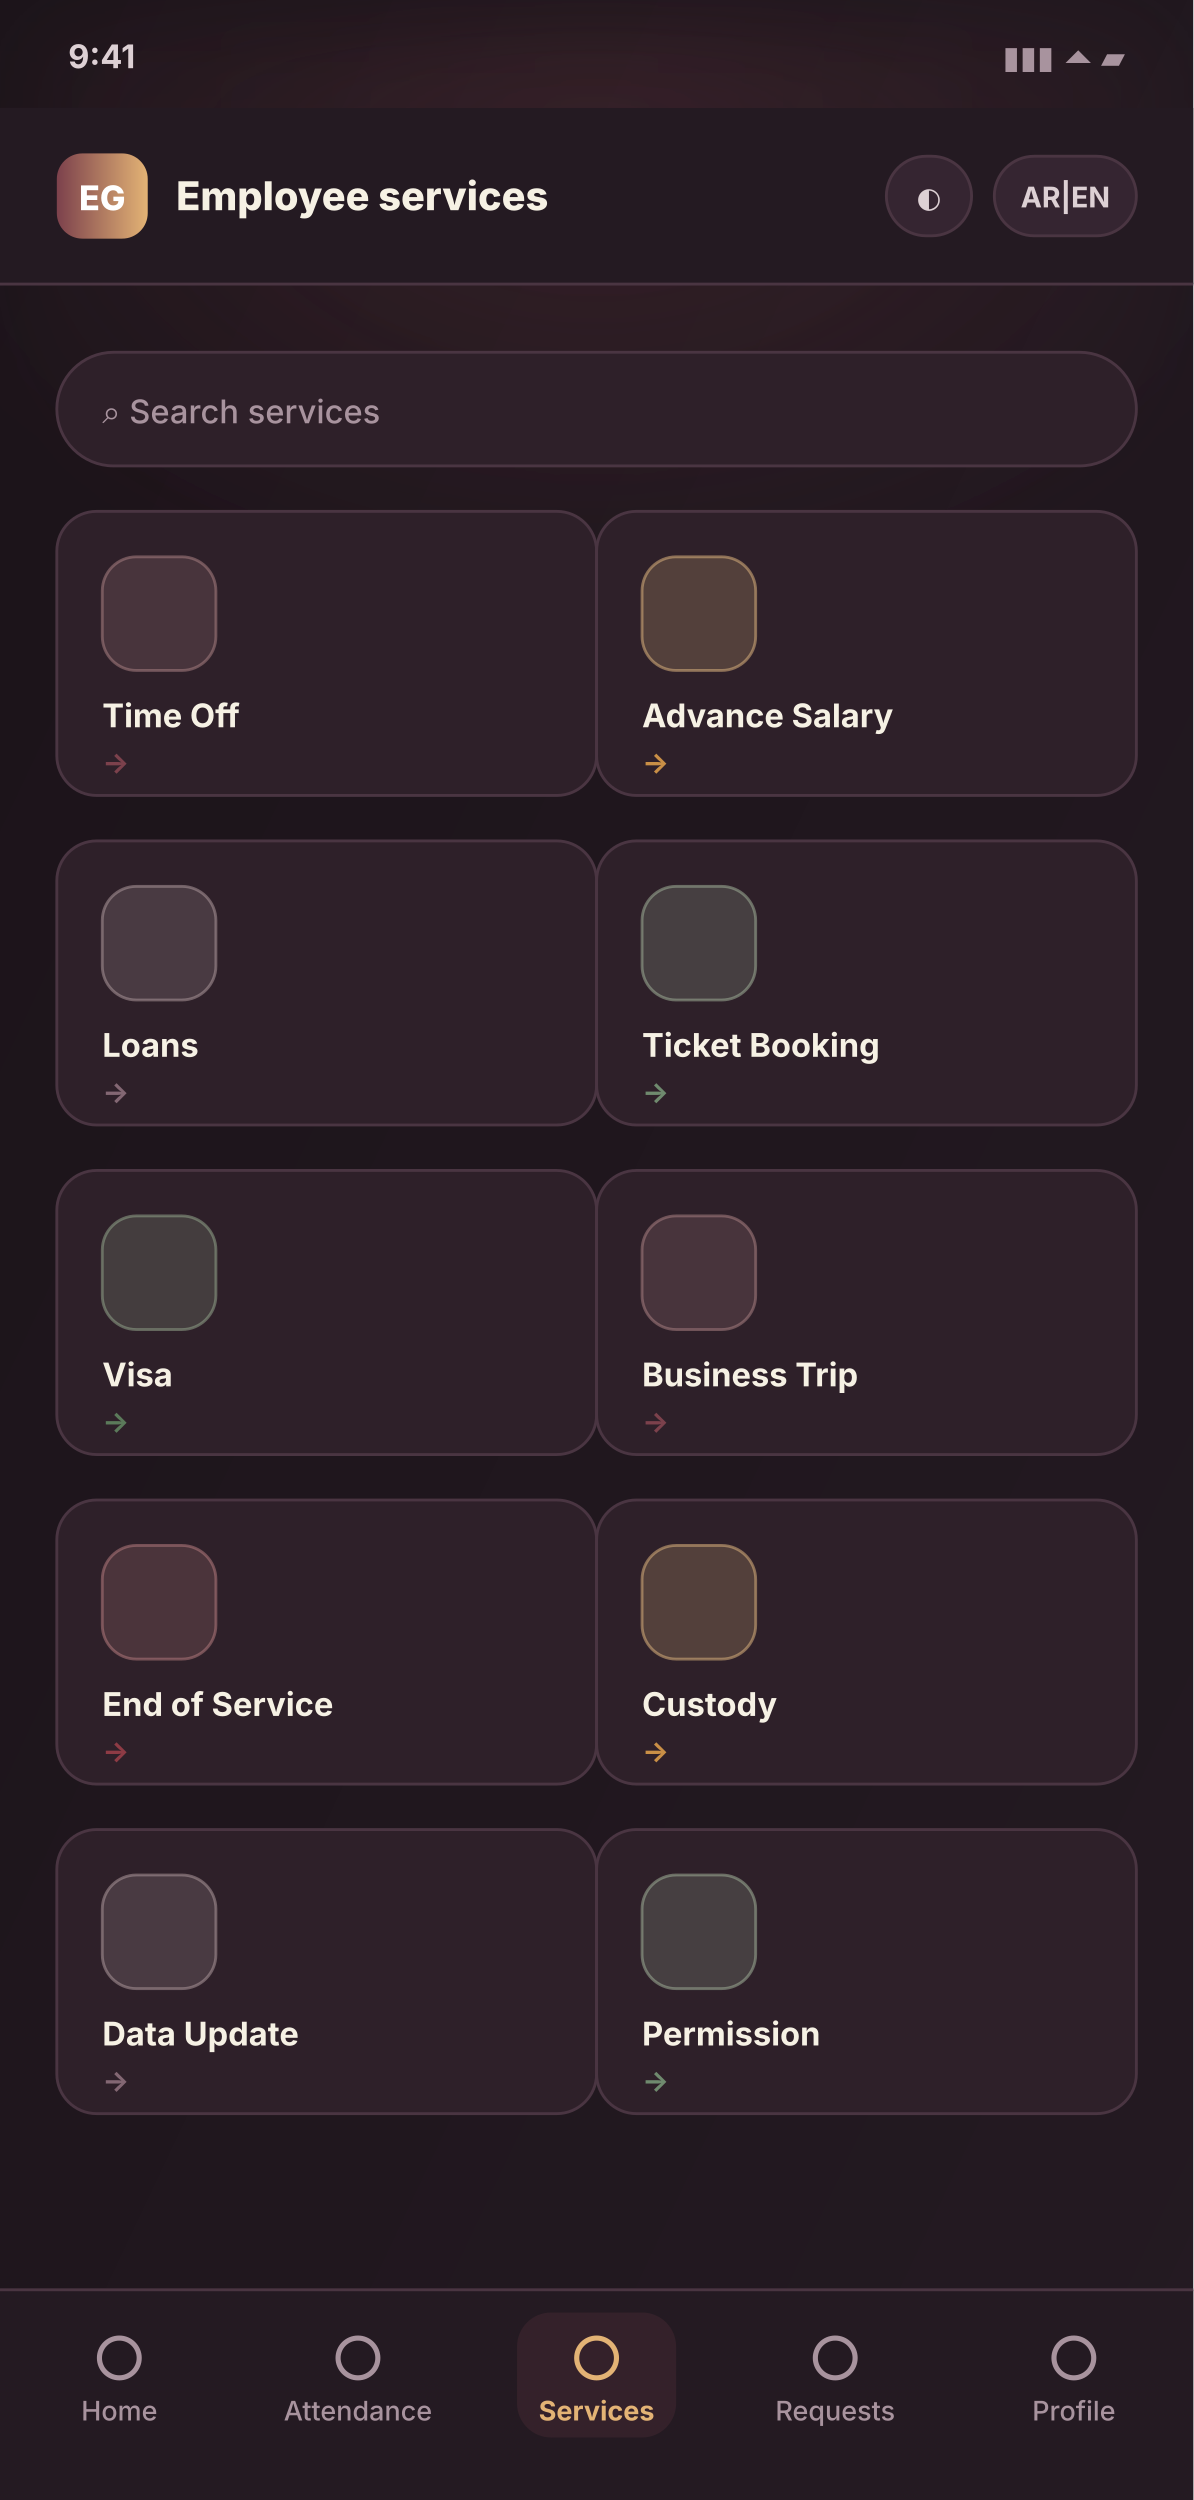
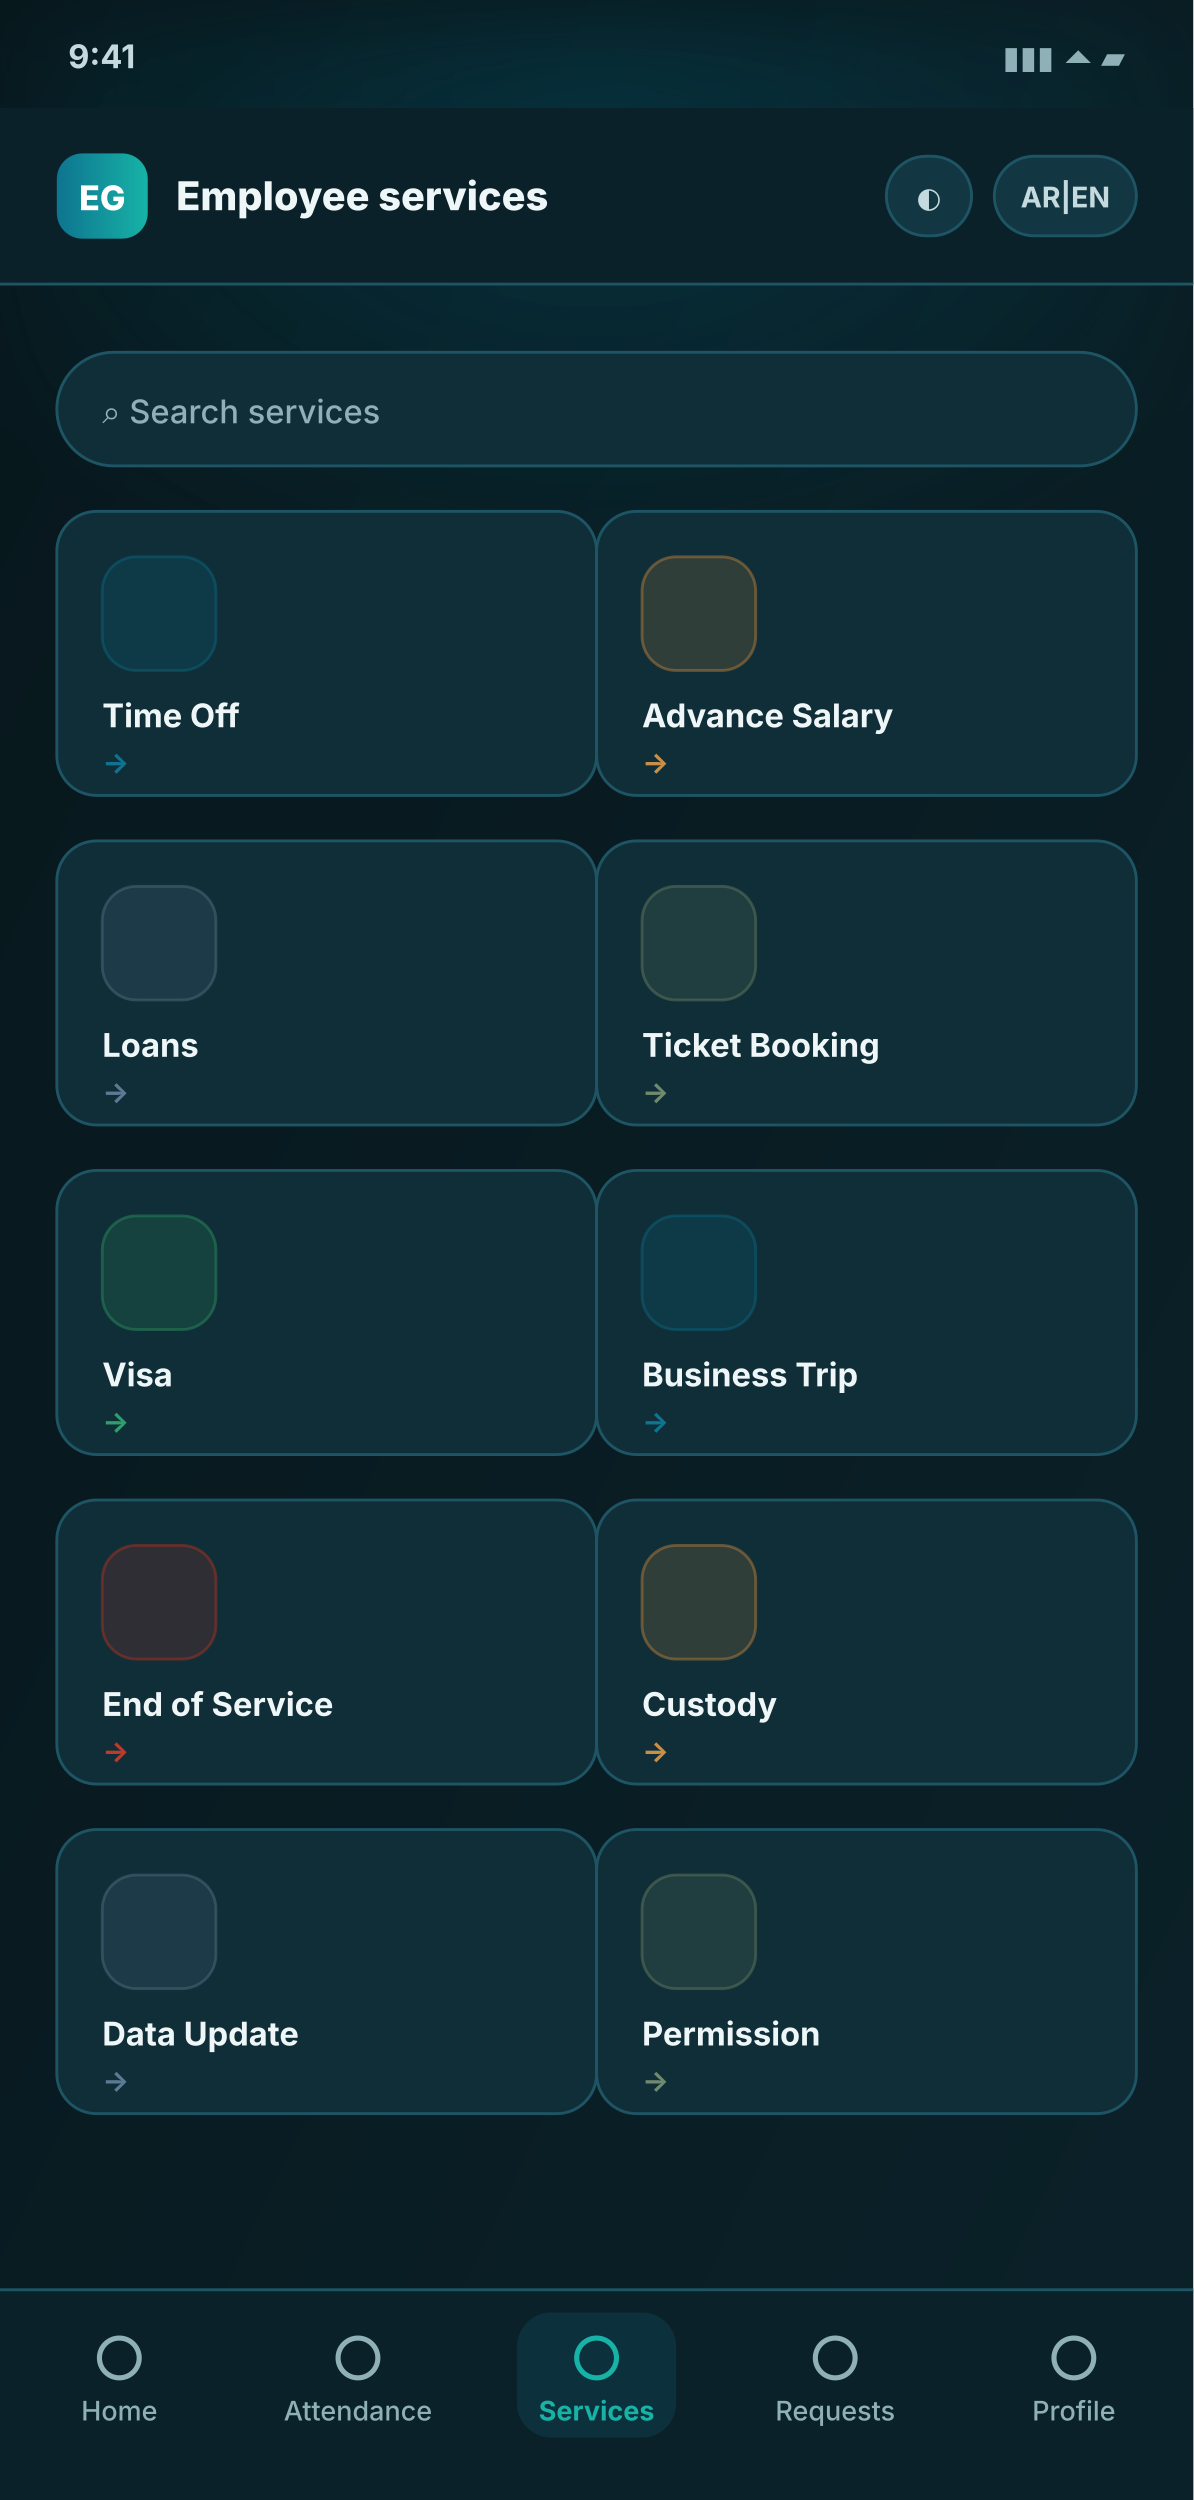
<svg xmlns="http://www.w3.org/2000/svg" viewBox="0 0 420 880" width="420" height="880" role="img">
  <defs>
    <linearGradient id="bg" x1="0" y1="0" x2="1" y2="1">
-       <stop offset="0" stop-color="#1b1319" />
-       <stop offset="1" stop-color="#241a22" />
+       <stop offset="0" stop-color="#07171c" />
+       <stop offset="1" stop-color="#0b2129" />
    </linearGradient>
    <linearGradient id="acc" x1="0" y1="0" x2="1" y2="0">
-       <stop offset="0" stop-color="#7c414c" />
-       <stop offset="1" stop-color="#e3b375" />
+       <stop offset="0" stop-color="#0e7490" />
+       <stop offset="1" stop-color="#17b3a6" />
    </linearGradient>
    <linearGradient id="sheen" x1="0" y1="0" x2="0" y2="1">
      <stop offset="0" stop-color="#ffffff" stop-opacity="0.07" />
      <stop offset="1" stop-color="#ffffff" stop-opacity="0" />
    </linearGradient>
    <radialGradient id="glow" cx="0.5" cy="0.5" r="0.5">
-       <stop offset="0" stop-color="#7c414c" stop-opacity="0.38" />
-       <stop offset="1" stop-color="#7c414c" stop-opacity="0" />
+       <stop offset="0" stop-color="#0e7490" stop-opacity="0.38" />
+       <stop offset="1" stop-color="#0e7490" stop-opacity="0" />
    </radialGradient>
    <filter id="soft" x="-30%" y="-30%" width="160%" height="160%">
      <feGaussianBlur stdDeviation="22" />
    </filter>
  </defs>
  <rect width="420" height="880" fill="url(#bg)" />
  <ellipse cx="210.0" cy="40" rx="260" ry="180" fill="url(#glow)" filter="url(#soft)" opacity="0.7" />
-   <text x="24" y="24" font-family="Inter,'Segoe UI',system-ui,sans-serif" font-size="11.5" font-weight="700" fill="#ddd0d4" text-anchor="start">9:41</text>
-   <text x="396" y="24" font-family="Inter,'Segoe UI',system-ui,sans-serif" font-size="11" font-weight="700" fill="#a8939e" text-anchor="end">▮▮▮  ⏶  ▰</text>
-   <rect x="0" y="38" width="420" height="62" rx="0" fill="#241a22" />
-   <line x1="0" y1="100" x2="420" y2="100" stroke="#4a3542" stroke-width="1" />
+   <text x="24" y="24" font-family="Inter,'Segoe UI',system-ui,sans-serif" font-size="11.5" font-weight="700" fill="#c4dade" text-anchor="start">9:41</text>
+   <text x="396" y="24" font-family="Inter,'Segoe UI',system-ui,sans-serif" font-size="11" font-weight="700" fill="#8fb0b7" text-anchor="end">▮▮▮  ⏶  ▰</text>
+   <rect x="0" y="38" width="420" height="62" rx="0" fill="#0b2129" />
+   <line x1="0" y1="100" x2="420" y2="100" stroke="#1e5565" stroke-width="1" />
  <rect x="20" y="54" width="32" height="30" rx="9" fill="url(#acc)" />
  <text x="36" y="74" font-family="Inter,'Segoe UI',system-ui,sans-serif" font-size="12" font-weight="800" fill="#fff" text-anchor="middle">EG</text>
-   <text x="62" y="74" font-family="Inter,'Segoe UI',system-ui,sans-serif" font-size="14" font-weight="800" fill="#f6f1e4" text-anchor="start">Employee services</text>
-   <rect x="350" y="55" width="50" height="28" rx="14" fill="#352531" stroke="#4a3542" stroke-width="1" />
-   <text x="375" y="73" font-family="Inter,'Segoe UI',system-ui,sans-serif" font-size="10" font-weight="700" fill="#ddd0d4" text-anchor="middle">AR|EN</text>
-   <rect x="312" y="55" width="30" height="28" rx="14" fill="#352531" stroke="#4a3542" stroke-width="1" />
-   <text x="327" y="73" font-family="Inter,'Segoe UI',system-ui,sans-serif" font-size="10" font-weight="700" fill="#ddd0d4" text-anchor="middle">◐</text>
-   <rect x="20" y="124" width="380" height="40" rx="20" fill="#2e2029" stroke="#4a3542" stroke-width="1" />
-   <text x="36" y="149" font-family="Inter,'Segoe UI',system-ui,sans-serif" font-size="11.5" font-weight="500" fill="#a8939e" text-anchor="start">⌕   Search services</text>
-   <rect x="20" y="180" width="190" height="100" rx="14" fill="#2e2029" stroke="#4a3542" stroke-width="1" />
-   <rect x="36" y="196" width="40" height="40" rx="12.0" fill="#a57d80" opacity="0.22" />
-   <rect x="36" y="196" width="40" height="40" rx="12.0" fill="none" stroke="#a57d80" stroke-width="1" opacity="0.55" />
-   <text x="36" y="256" font-family="Inter,'Segoe UI',system-ui,sans-serif" font-size="11.5" font-weight="700" fill="#f6f1e4" text-anchor="start">Time Off</text>
-   <text x="36" y="272" font-family="Inter,'Segoe UI',system-ui,sans-serif" font-size="10" font-weight="700" fill="#7c414c" text-anchor="start">→</text>
-   <rect x="210" y="180" width="190" height="100" rx="14" fill="#2e2029" stroke="#4a3542" stroke-width="1" />
-   <rect x="226" y="196" width="40" height="40" rx="12.0" fill="#d8b07c" opacity="0.22" />
-   <rect x="226" y="196" width="40" height="40" rx="12.0" fill="none" stroke="#d8b07c" stroke-width="1" opacity="0.55" />
-   <text x="226" y="256" font-family="Inter,'Segoe UI',system-ui,sans-serif" font-size="11.5" font-weight="700" fill="#f6f1e4" text-anchor="start">Advance Salary</text>
+   <text x="62" y="74" font-family="Inter,'Segoe UI',system-ui,sans-serif" font-size="14" font-weight="800" fill="#eef6f7" text-anchor="start">Employee services</text>
+   <rect x="350" y="55" width="50" height="28" rx="14" fill="#123742" stroke="#1e5565" stroke-width="1" />
+   <text x="375" y="73" font-family="Inter,'Segoe UI',system-ui,sans-serif" font-size="10" font-weight="700" fill="#c4dade" text-anchor="middle">AR|EN</text>
+   <rect x="312" y="55" width="30" height="28" rx="14" fill="#123742" stroke="#1e5565" stroke-width="1" />
+   <text x="327" y="73" font-family="Inter,'Segoe UI',system-ui,sans-serif" font-size="10" font-weight="700" fill="#c4dade" text-anchor="middle">◐</text>
+   <rect x="20" y="124" width="380" height="40" rx="20" fill="#102e38" stroke="#1e5565" stroke-width="1" />
+   <text x="36" y="149" font-family="Inter,'Segoe UI',system-ui,sans-serif" font-size="11.5" font-weight="500" fill="#8fb0b7" text-anchor="start">⌕   Search services</text>
+   <rect x="20" y="180" width="190" height="100" rx="14" fill="#102e38" stroke="#1e5565" stroke-width="1" />
+   <rect x="36" y="196" width="40" height="40" rx="12.0" fill="#0b5f76" opacity="0.22" />
+   <rect x="36" y="196" width="40" height="40" rx="12.0" fill="none" stroke="#0b5f76" stroke-width="1" opacity="0.55" />
+   <text x="36" y="256" font-family="Inter,'Segoe UI',system-ui,sans-serif" font-size="11.5" font-weight="700" fill="#eef6f7" text-anchor="start">Time Off</text>
+   <text x="36" y="272" font-family="Inter,'Segoe UI',system-ui,sans-serif" font-size="10" font-weight="700" fill="#0e7490" text-anchor="start">→</text>
+   <rect x="210" y="180" width="190" height="100" rx="14" fill="#102e38" stroke="#1e5565" stroke-width="1" />
+   <rect x="226" y="196" width="40" height="40" rx="12.0" fill="#a57539" opacity="0.22" />
+   <rect x="226" y="196" width="40" height="40" rx="12.0" fill="none" stroke="#a57539" stroke-width="1" opacity="0.55" />
+   <text x="226" y="256" font-family="Inter,'Segoe UI',system-ui,sans-serif" font-size="11.5" font-weight="700" fill="#eef6f7" text-anchor="start">Advance Salary</text>
  <text x="226" y="272" font-family="Inter,'Segoe UI',system-ui,sans-serif" font-size="10" font-weight="700" fill="#c98f46" text-anchor="start">→</text>
-   <rect x="20" y="296" width="190" height="100" rx="14" fill="#2e2029" stroke="#4a3542" stroke-width="1" />
-   <rect x="36" y="312" width="40" height="40" rx="12.0" fill="#aa9699" opacity="0.22" />
-   <rect x="36" y="312" width="40" height="40" rx="12.0" fill="none" stroke="#aa9699" stroke-width="1" opacity="0.55" />
-   <text x="36" y="372" font-family="Inter,'Segoe UI',system-ui,sans-serif" font-size="11.5" font-weight="700" fill="#f6f1e4" text-anchor="start">Loans</text>
-   <text x="36" y="388" font-family="Inter,'Segoe UI',system-ui,sans-serif" font-size="10" font-weight="700" fill="#836773" text-anchor="start">→</text>
-   <rect x="210" y="296" width="190" height="100" rx="14" fill="#2e2029" stroke="#4a3542" stroke-width="1" />
-   <rect x="226" y="312" width="40" height="40" rx="12.0" fill="#9dad96" opacity="0.22" />
-   <rect x="226" y="312" width="40" height="40" rx="12.0" fill="none" stroke="#9dad96" stroke-width="1" opacity="0.55" />
-   <text x="226" y="372" font-family="Inter,'Segoe UI',system-ui,sans-serif" font-size="11.5" font-weight="700" fill="#f6f1e4" text-anchor="start">Ticket Booking</text>
+   <rect x="20" y="296" width="190" height="100" rx="14" fill="#102e38" stroke="#1e5565" stroke-width="1" />
+   <rect x="36" y="312" width="40" height="40" rx="12.0" fill="#4b6479" opacity="0.22" />
+   <rect x="36" y="312" width="40" height="40" rx="12.0" fill="none" stroke="#4b6479" stroke-width="1" opacity="0.55" />
+   <text x="36" y="372" font-family="Inter,'Segoe UI',system-ui,sans-serif" font-size="11.5" font-weight="700" fill="#eef6f7" text-anchor="start">Loans</text>
+   <text x="36" y="388" font-family="Inter,'Segoe UI',system-ui,sans-serif" font-size="10" font-weight="700" fill="#5b7a94" text-anchor="start">→</text>
+   <rect x="210" y="296" width="190" height="100" rx="14" fill="#102e38" stroke="#1e5565" stroke-width="1" />
+   <rect x="226" y="312" width="40" height="40" rx="12.0" fill="#5b715a" opacity="0.22" />
+   <rect x="226" y="312" width="40" height="40" rx="12.0" fill="none" stroke="#5b715a" stroke-width="1" opacity="0.55" />
+   <text x="226" y="372" font-family="Inter,'Segoe UI',system-ui,sans-serif" font-size="11.5" font-weight="700" fill="#eef6f7" text-anchor="start">Ticket Booking</text>
  <text x="226" y="388" font-family="Inter,'Segoe UI',system-ui,sans-serif" font-size="10" font-weight="700" fill="#6f8a6e" text-anchor="start">→</text>
-   <rect x="20" y="412" width="190" height="100" rx="14" fill="#2e2029" stroke="#4a3542" stroke-width="1" />
-   <rect x="36" y="428" width="40" height="40" rx="12.0" fill="#90a289" opacity="0.22" />
-   <rect x="36" y="428" width="40" height="40" rx="12.0" fill="none" stroke="#90a289" stroke-width="1" opacity="0.55" />
-   <text x="36" y="488" font-family="Inter,'Segoe UI',system-ui,sans-serif" font-size="11.5" font-weight="700" fill="#f6f1e4" text-anchor="start">Visa</text>
-   <text x="36" y="504" font-family="Inter,'Segoe UI',system-ui,sans-serif" font-size="10" font-weight="700" fill="#5b7a5a" text-anchor="start">→</text>
-   <rect x="210" y="412" width="190" height="100" rx="14" fill="#2e2029" stroke="#4a3542" stroke-width="1" />
-   <rect x="226" y="428" width="40" height="40" rx="12.0" fill="#a57d80" opacity="0.22" />
-   <rect x="226" y="428" width="40" height="40" rx="12.0" fill="none" stroke="#a57d80" stroke-width="1" opacity="0.55" />
-   <text x="226" y="488" font-family="Inter,'Segoe UI',system-ui,sans-serif" font-size="11.5" font-weight="700" fill="#f6f1e4" text-anchor="start">Business Trip</text>
-   <text x="226" y="504" font-family="Inter,'Segoe UI',system-ui,sans-serif" font-size="10" font-weight="700" fill="#7c414c" text-anchor="start">→</text>
-   <rect x="20" y="528" width="190" height="100" rx="14" fill="#2e2029" stroke="#4a3542" stroke-width="1" />
-   <rect x="36" y="544" width="40" height="40" rx="12.0" fill="#b1797b" opacity="0.22" />
-   <rect x="36" y="544" width="40" height="40" rx="12.0" fill="none" stroke="#b1797b" stroke-width="1" opacity="0.55" />
-   <text x="36" y="604" font-family="Inter,'Segoe UI',system-ui,sans-serif" font-size="11.5" font-weight="700" fill="#f6f1e4" text-anchor="start">End of Service</text>
-   <text x="36" y="620" font-family="Inter,'Segoe UI',system-ui,sans-serif" font-size="10" font-weight="700" fill="#8e3b45" text-anchor="start">→</text>
-   <rect x="210" y="528" width="190" height="100" rx="14" fill="#2e2029" stroke="#4a3542" stroke-width="1" />
-   <rect x="226" y="544" width="40" height="40" rx="12.0" fill="#d8b07c" opacity="0.22" />
-   <rect x="226" y="544" width="40" height="40" rx="12.0" fill="none" stroke="#d8b07c" stroke-width="1" opacity="0.55" />
-   <text x="226" y="604" font-family="Inter,'Segoe UI',system-ui,sans-serif" font-size="11.5" font-weight="700" fill="#f6f1e4" text-anchor="start">Custody</text>
+   <rect x="20" y="412" width="190" height="100" rx="14" fill="#102e38" stroke="#1e5565" stroke-width="1" />
+   <rect x="36" y="428" width="40" height="40" rx="12.0" fill="#278257" opacity="0.22" />
+   <rect x="36" y="428" width="40" height="40" rx="12.0" fill="none" stroke="#278257" stroke-width="1" opacity="0.55" />
+   <text x="36" y="488" font-family="Inter,'Segoe UI',system-ui,sans-serif" font-size="11.5" font-weight="700" fill="#eef6f7" text-anchor="start">Visa</text>
+   <text x="36" y="504" font-family="Inter,'Segoe UI',system-ui,sans-serif" font-size="10" font-weight="700" fill="#2f9e6a" text-anchor="start">→</text>
+   <rect x="210" y="412" width="190" height="100" rx="14" fill="#102e38" stroke="#1e5565" stroke-width="1" />
+   <rect x="226" y="428" width="40" height="40" rx="12.0" fill="#0b5f76" opacity="0.22" />
+   <rect x="226" y="428" width="40" height="40" rx="12.0" fill="none" stroke="#0b5f76" stroke-width="1" opacity="0.55" />
+   <text x="226" y="488" font-family="Inter,'Segoe UI',system-ui,sans-serif" font-size="11.5" font-weight="700" fill="#eef6f7" text-anchor="start">Business Trip</text>
+   <text x="226" y="504" font-family="Inter,'Segoe UI',system-ui,sans-serif" font-size="10" font-weight="700" fill="#0e7490" text-anchor="start">→</text>
+   <rect x="20" y="528" width="190" height="100" rx="14" fill="#102e38" stroke="#1e5565" stroke-width="1" />
+   <rect x="36" y="544" width="40" height="40" rx="12.0" fill="#9d2f23" opacity="0.22" />
+   <rect x="36" y="544" width="40" height="40" rx="12.0" fill="none" stroke="#9d2f23" stroke-width="1" opacity="0.55" />
+   <text x="36" y="604" font-family="Inter,'Segoe UI',system-ui,sans-serif" font-size="11.5" font-weight="700" fill="#eef6f7" text-anchor="start">End of Service</text>
+   <text x="36" y="620" font-family="Inter,'Segoe UI',system-ui,sans-serif" font-size="10" font-weight="700" fill="#c0392b" text-anchor="start">→</text>
+   <rect x="210" y="528" width="190" height="100" rx="14" fill="#102e38" stroke="#1e5565" stroke-width="1" />
+   <rect x="226" y="544" width="40" height="40" rx="12.0" fill="#a57539" opacity="0.22" />
+   <rect x="226" y="544" width="40" height="40" rx="12.0" fill="none" stroke="#a57539" stroke-width="1" opacity="0.55" />
+   <text x="226" y="604" font-family="Inter,'Segoe UI',system-ui,sans-serif" font-size="11.5" font-weight="700" fill="#eef6f7" text-anchor="start">Custody</text>
  <text x="226" y="620" font-family="Inter,'Segoe UI',system-ui,sans-serif" font-size="10" font-weight="700" fill="#c98f46" text-anchor="start">→</text>
-   <rect x="20" y="644" width="190" height="100" rx="14" fill="#2e2029" stroke="#4a3542" stroke-width="1" />
-   <rect x="36" y="660" width="40" height="40" rx="12.0" fill="#aa9699" opacity="0.22" />
-   <rect x="36" y="660" width="40" height="40" rx="12.0" fill="none" stroke="#aa9699" stroke-width="1" opacity="0.55" />
-   <text x="36" y="720" font-family="Inter,'Segoe UI',system-ui,sans-serif" font-size="11.5" font-weight="700" fill="#f6f1e4" text-anchor="start">Data Update</text>
-   <text x="36" y="736" font-family="Inter,'Segoe UI',system-ui,sans-serif" font-size="10" font-weight="700" fill="#836773" text-anchor="start">→</text>
-   <rect x="210" y="644" width="190" height="100" rx="14" fill="#2e2029" stroke="#4a3542" stroke-width="1" />
-   <rect x="226" y="660" width="40" height="40" rx="12.0" fill="#9dad96" opacity="0.22" />
-   <rect x="226" y="660" width="40" height="40" rx="12.0" fill="none" stroke="#9dad96" stroke-width="1" opacity="0.55" />
-   <text x="226" y="720" font-family="Inter,'Segoe UI',system-ui,sans-serif" font-size="11.5" font-weight="700" fill="#f6f1e4" text-anchor="start">Permission</text>
+   <rect x="20" y="644" width="190" height="100" rx="14" fill="#102e38" stroke="#1e5565" stroke-width="1" />
+   <rect x="36" y="660" width="40" height="40" rx="12.0" fill="#4b6479" opacity="0.22" />
+   <rect x="36" y="660" width="40" height="40" rx="12.0" fill="none" stroke="#4b6479" stroke-width="1" opacity="0.55" />
+   <text x="36" y="720" font-family="Inter,'Segoe UI',system-ui,sans-serif" font-size="11.5" font-weight="700" fill="#eef6f7" text-anchor="start">Data Update</text>
+   <text x="36" y="736" font-family="Inter,'Segoe UI',system-ui,sans-serif" font-size="10" font-weight="700" fill="#5b7a94" text-anchor="start">→</text>
+   <rect x="210" y="644" width="190" height="100" rx="14" fill="#102e38" stroke="#1e5565" stroke-width="1" />
+   <rect x="226" y="660" width="40" height="40" rx="12.0" fill="#5b715a" opacity="0.22" />
+   <rect x="226" y="660" width="40" height="40" rx="12.0" fill="none" stroke="#5b715a" stroke-width="1" opacity="0.55" />
+   <text x="226" y="720" font-family="Inter,'Segoe UI',system-ui,sans-serif" font-size="11.5" font-weight="700" fill="#eef6f7" text-anchor="start">Permission</text>
  <text x="226" y="736" font-family="Inter,'Segoe UI',system-ui,sans-serif" font-size="10" font-weight="700" fill="#6f8a6e" text-anchor="start">→</text>
-   <rect x="0" y="806" width="420" height="74" rx="0" fill="#241a22" />
-   <line x1="0" y1="806" x2="420" y2="806" stroke="#4a3542" stroke-width="1" />
-   <circle cx="42" cy="830" r="7" fill="none" stroke="#a8939e" stroke-width="1.8" />
-   <text x="42" y="852" font-family="Inter,'Segoe UI',system-ui,sans-serif" font-size="9.5" font-weight="500" fill="#a8939e" text-anchor="middle">Home</text>
-   <circle cx="126" cy="830" r="7" fill="none" stroke="#a8939e" stroke-width="1.8" />
-   <text x="126" y="852" font-family="Inter,'Segoe UI',system-ui,sans-serif" font-size="9.5" font-weight="500" fill="#a8939e" text-anchor="middle">Attendance</text>
-   <rect x="182" y="814" width="56" height="44" rx="12" fill="#7c414c" opacity="0.18" />
-   <circle cx="210" cy="830" r="7" fill="none" stroke="#e3b375" stroke-width="1.8" />
-   <text x="210" y="852" font-family="Inter,'Segoe UI',system-ui,sans-serif" font-size="9.5" font-weight="700" fill="#e3b375" text-anchor="middle">Services</text>
-   <circle cx="294" cy="830" r="7" fill="none" stroke="#a8939e" stroke-width="1.8" />
-   <text x="294" y="852" font-family="Inter,'Segoe UI',system-ui,sans-serif" font-size="9.5" font-weight="500" fill="#a8939e" text-anchor="middle">Requests</text>
-   <circle cx="378" cy="830" r="7" fill="none" stroke="#a8939e" stroke-width="1.8" />
-   <text x="378" y="852" font-family="Inter,'Segoe UI',system-ui,sans-serif" font-size="9.5" font-weight="500" fill="#a8939e" text-anchor="middle">Profile</text>
+   <rect x="0" y="806" width="420" height="74" rx="0" fill="#0b2129" />
+   <line x1="0" y1="806" x2="420" y2="806" stroke="#1e5565" stroke-width="1" />
+   <circle cx="42" cy="830" r="7" fill="none" stroke="#8fb0b7" stroke-width="1.8" />
+   <text x="42" y="852" font-family="Inter,'Segoe UI',system-ui,sans-serif" font-size="9.5" font-weight="500" fill="#8fb0b7" text-anchor="middle">Home</text>
+   <circle cx="126" cy="830" r="7" fill="none" stroke="#8fb0b7" stroke-width="1.8" />
+   <text x="126" y="852" font-family="Inter,'Segoe UI',system-ui,sans-serif" font-size="9.5" font-weight="500" fill="#8fb0b7" text-anchor="middle">Attendance</text>
+   <rect x="182" y="814" width="56" height="44" rx="12" fill="#0e7490" opacity="0.18" />
+   <circle cx="210" cy="830" r="7" fill="none" stroke="#17b3a6" stroke-width="1.8" />
+   <text x="210" y="852" font-family="Inter,'Segoe UI',system-ui,sans-serif" font-size="9.5" font-weight="700" fill="#17b3a6" text-anchor="middle">Services</text>
+   <circle cx="294" cy="830" r="7" fill="none" stroke="#8fb0b7" stroke-width="1.8" />
+   <text x="294" y="852" font-family="Inter,'Segoe UI',system-ui,sans-serif" font-size="9.5" font-weight="500" fill="#8fb0b7" text-anchor="middle">Requests</text>
+   <circle cx="378" cy="830" r="7" fill="none" stroke="#8fb0b7" stroke-width="1.8" />
+   <text x="378" y="852" font-family="Inter,'Segoe UI',system-ui,sans-serif" font-size="9.5" font-weight="500" fill="#8fb0b7" text-anchor="middle">Profile</text>
</svg>
